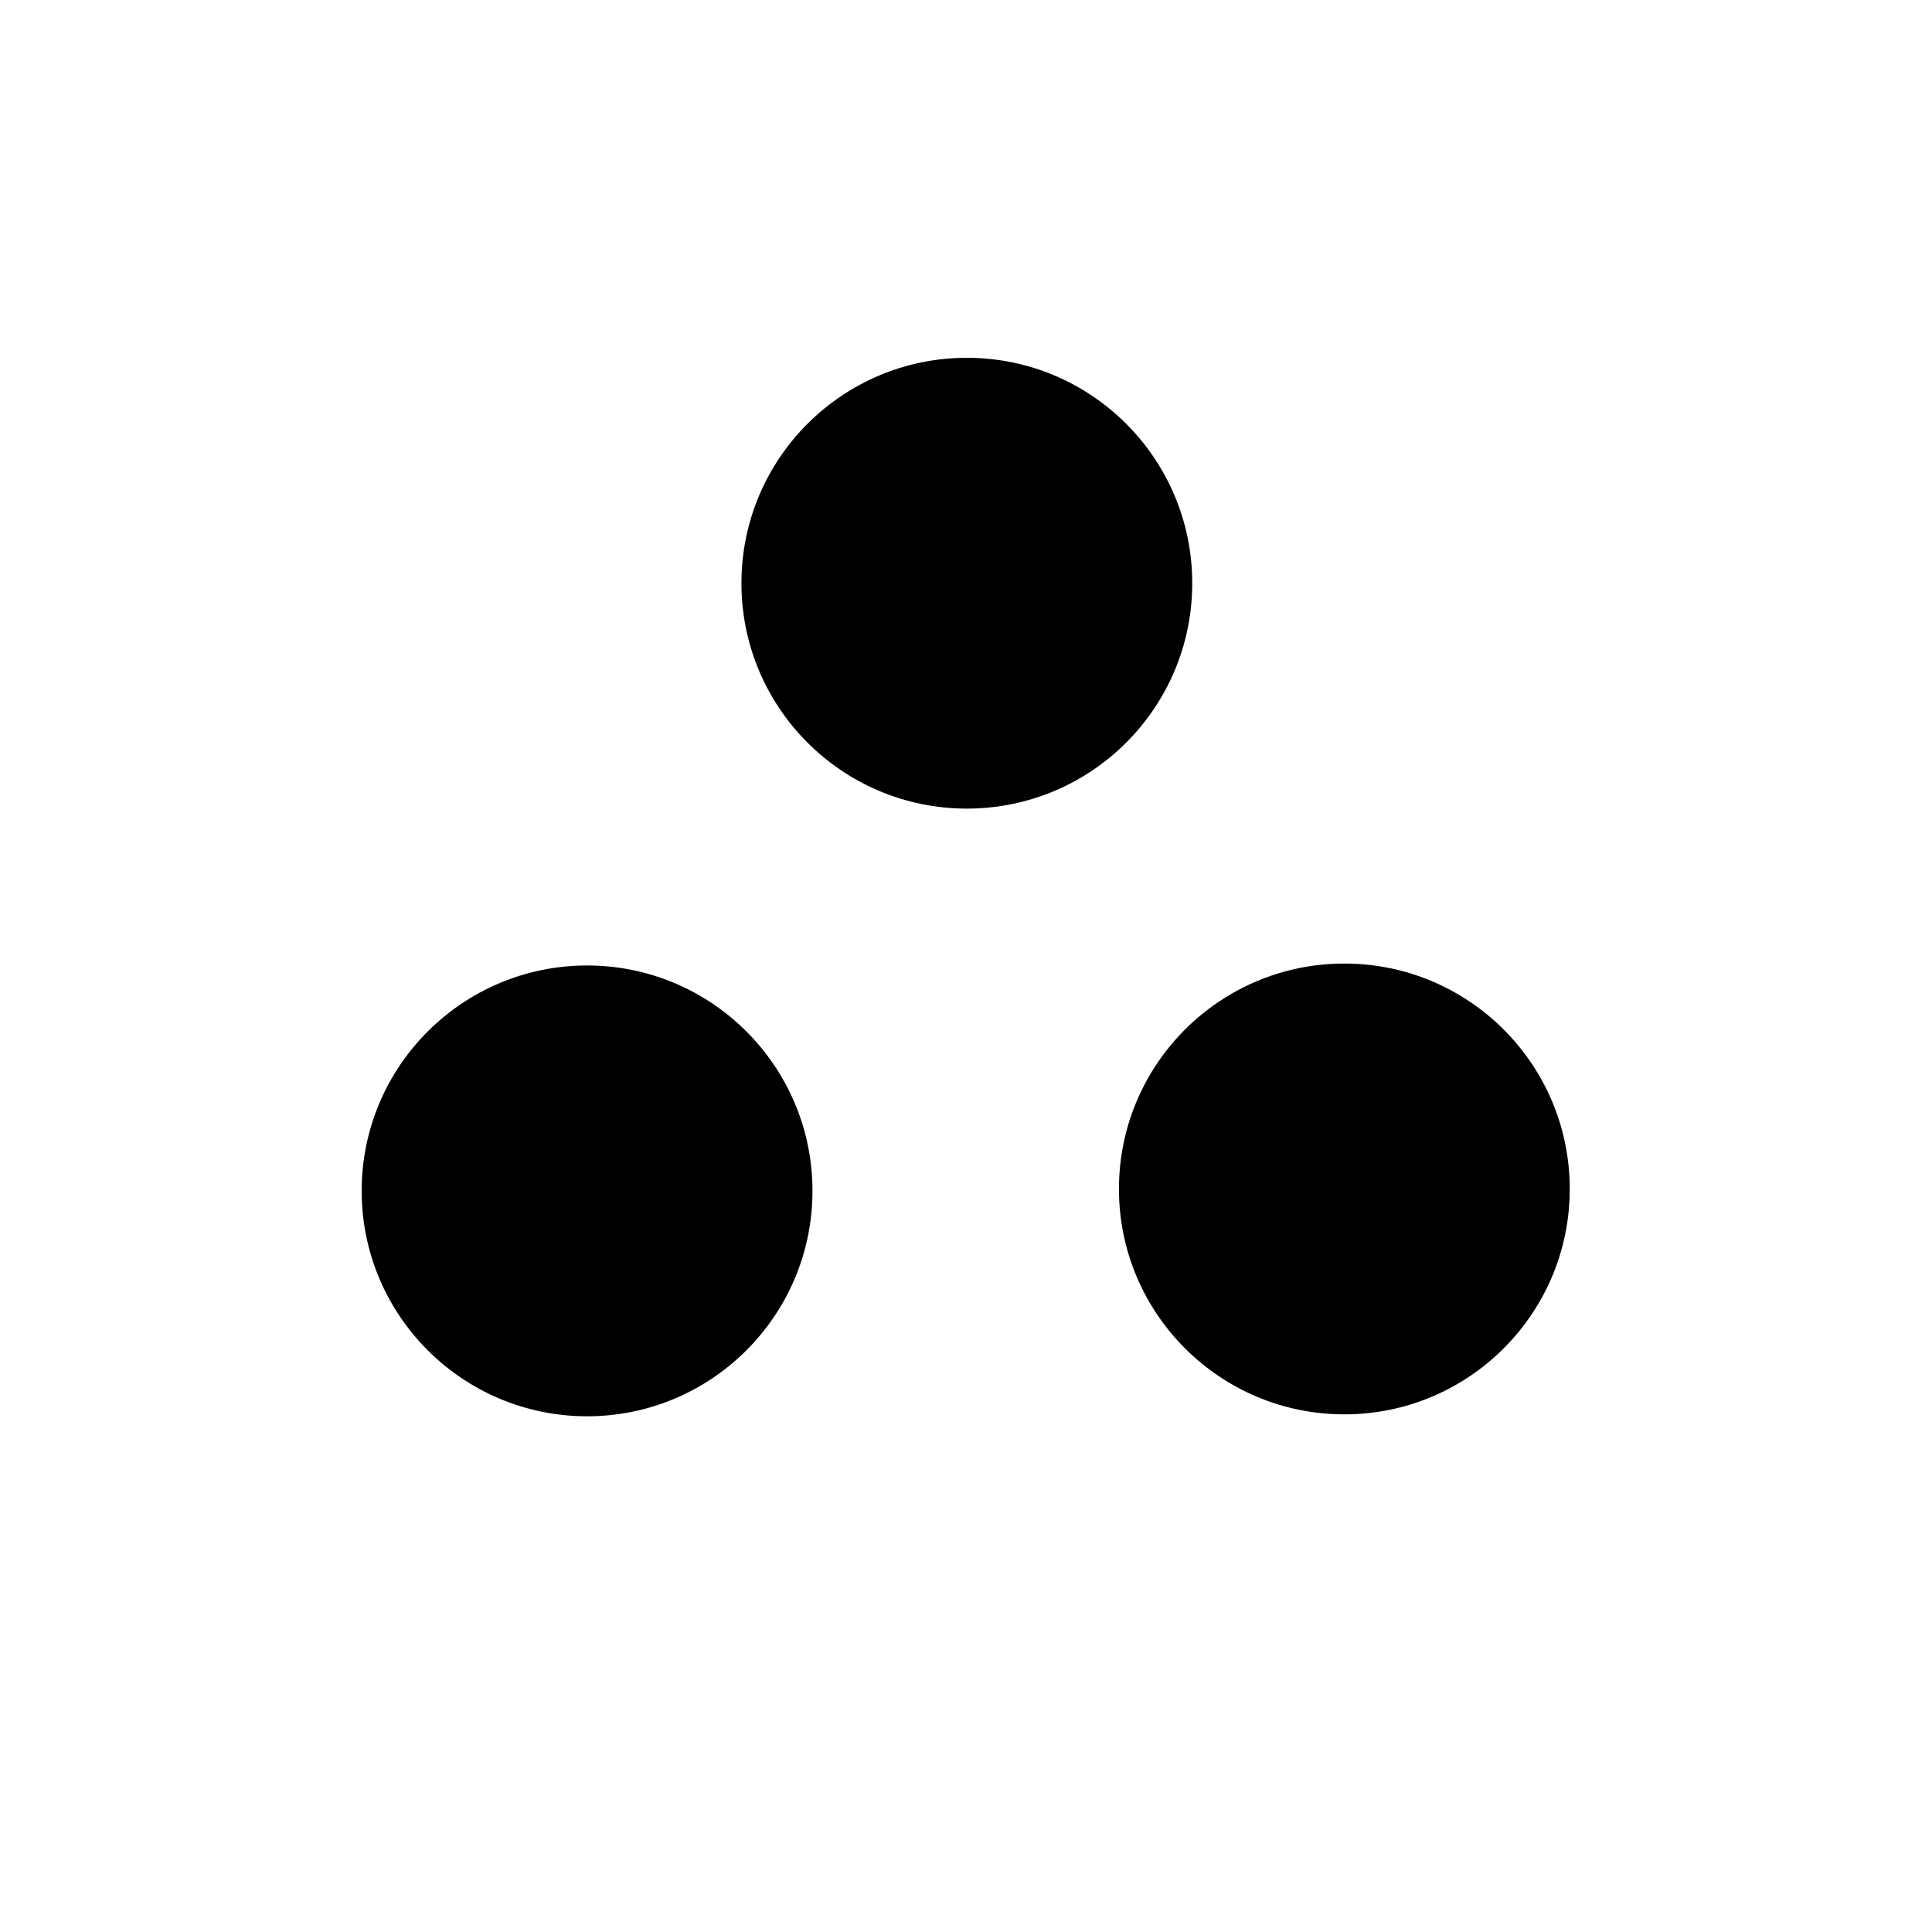
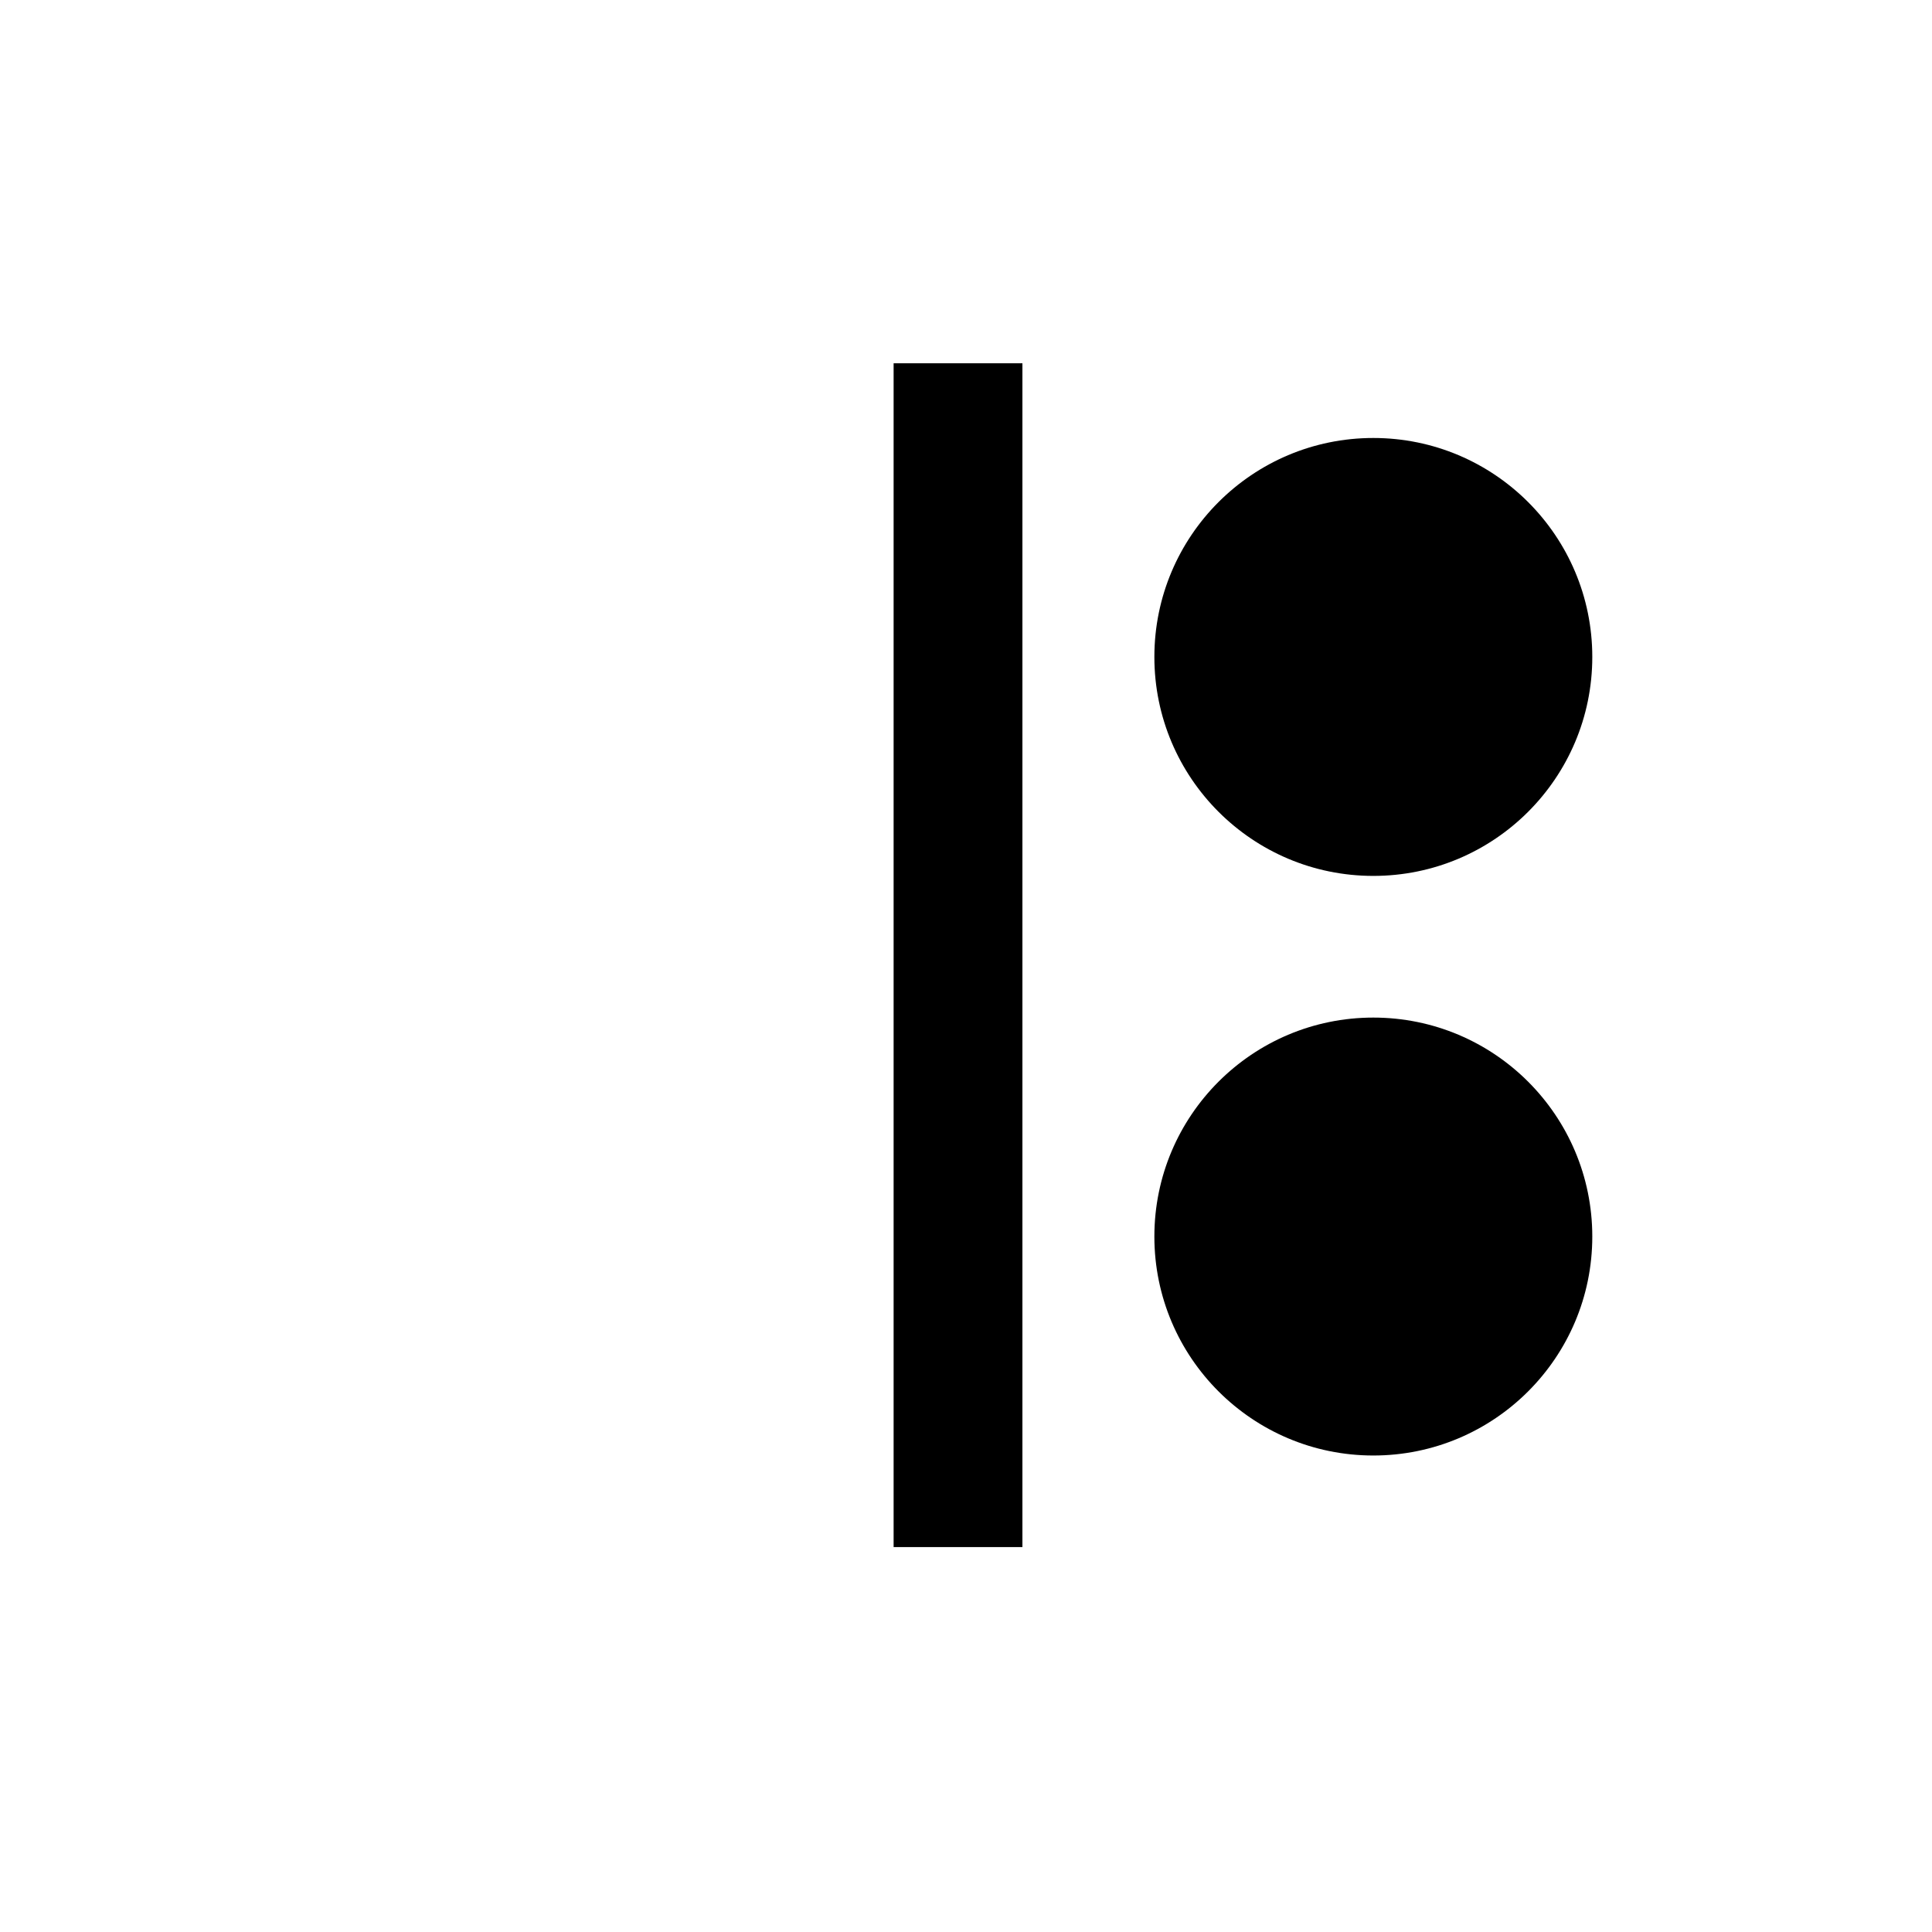
<svg xmlns="http://www.w3.org/2000/svg" width="30" height="30" version="1.1">
-   <g fill-rule="evenodd" stroke-width=".999">
-     <circle cx="15.013" cy="9.056" r="3.5" />
-     <circle cx="9.116" cy="18.492" r="3.5" />
-     <circle cx="20.875" cy="18.462" r="3.5" />
+   <path d="m14.876 5.641v18.382" fill="none" stroke="currentColor" stroke-width="2" />
+   <g fill-rule="evenodd" stroke-width=".97">
+     <circle cx="21.325" cy="10.201" r="3.4" />
+     <circle cx="21.325" cy="19.201" r="3.4" />
  </g>
</svg>
